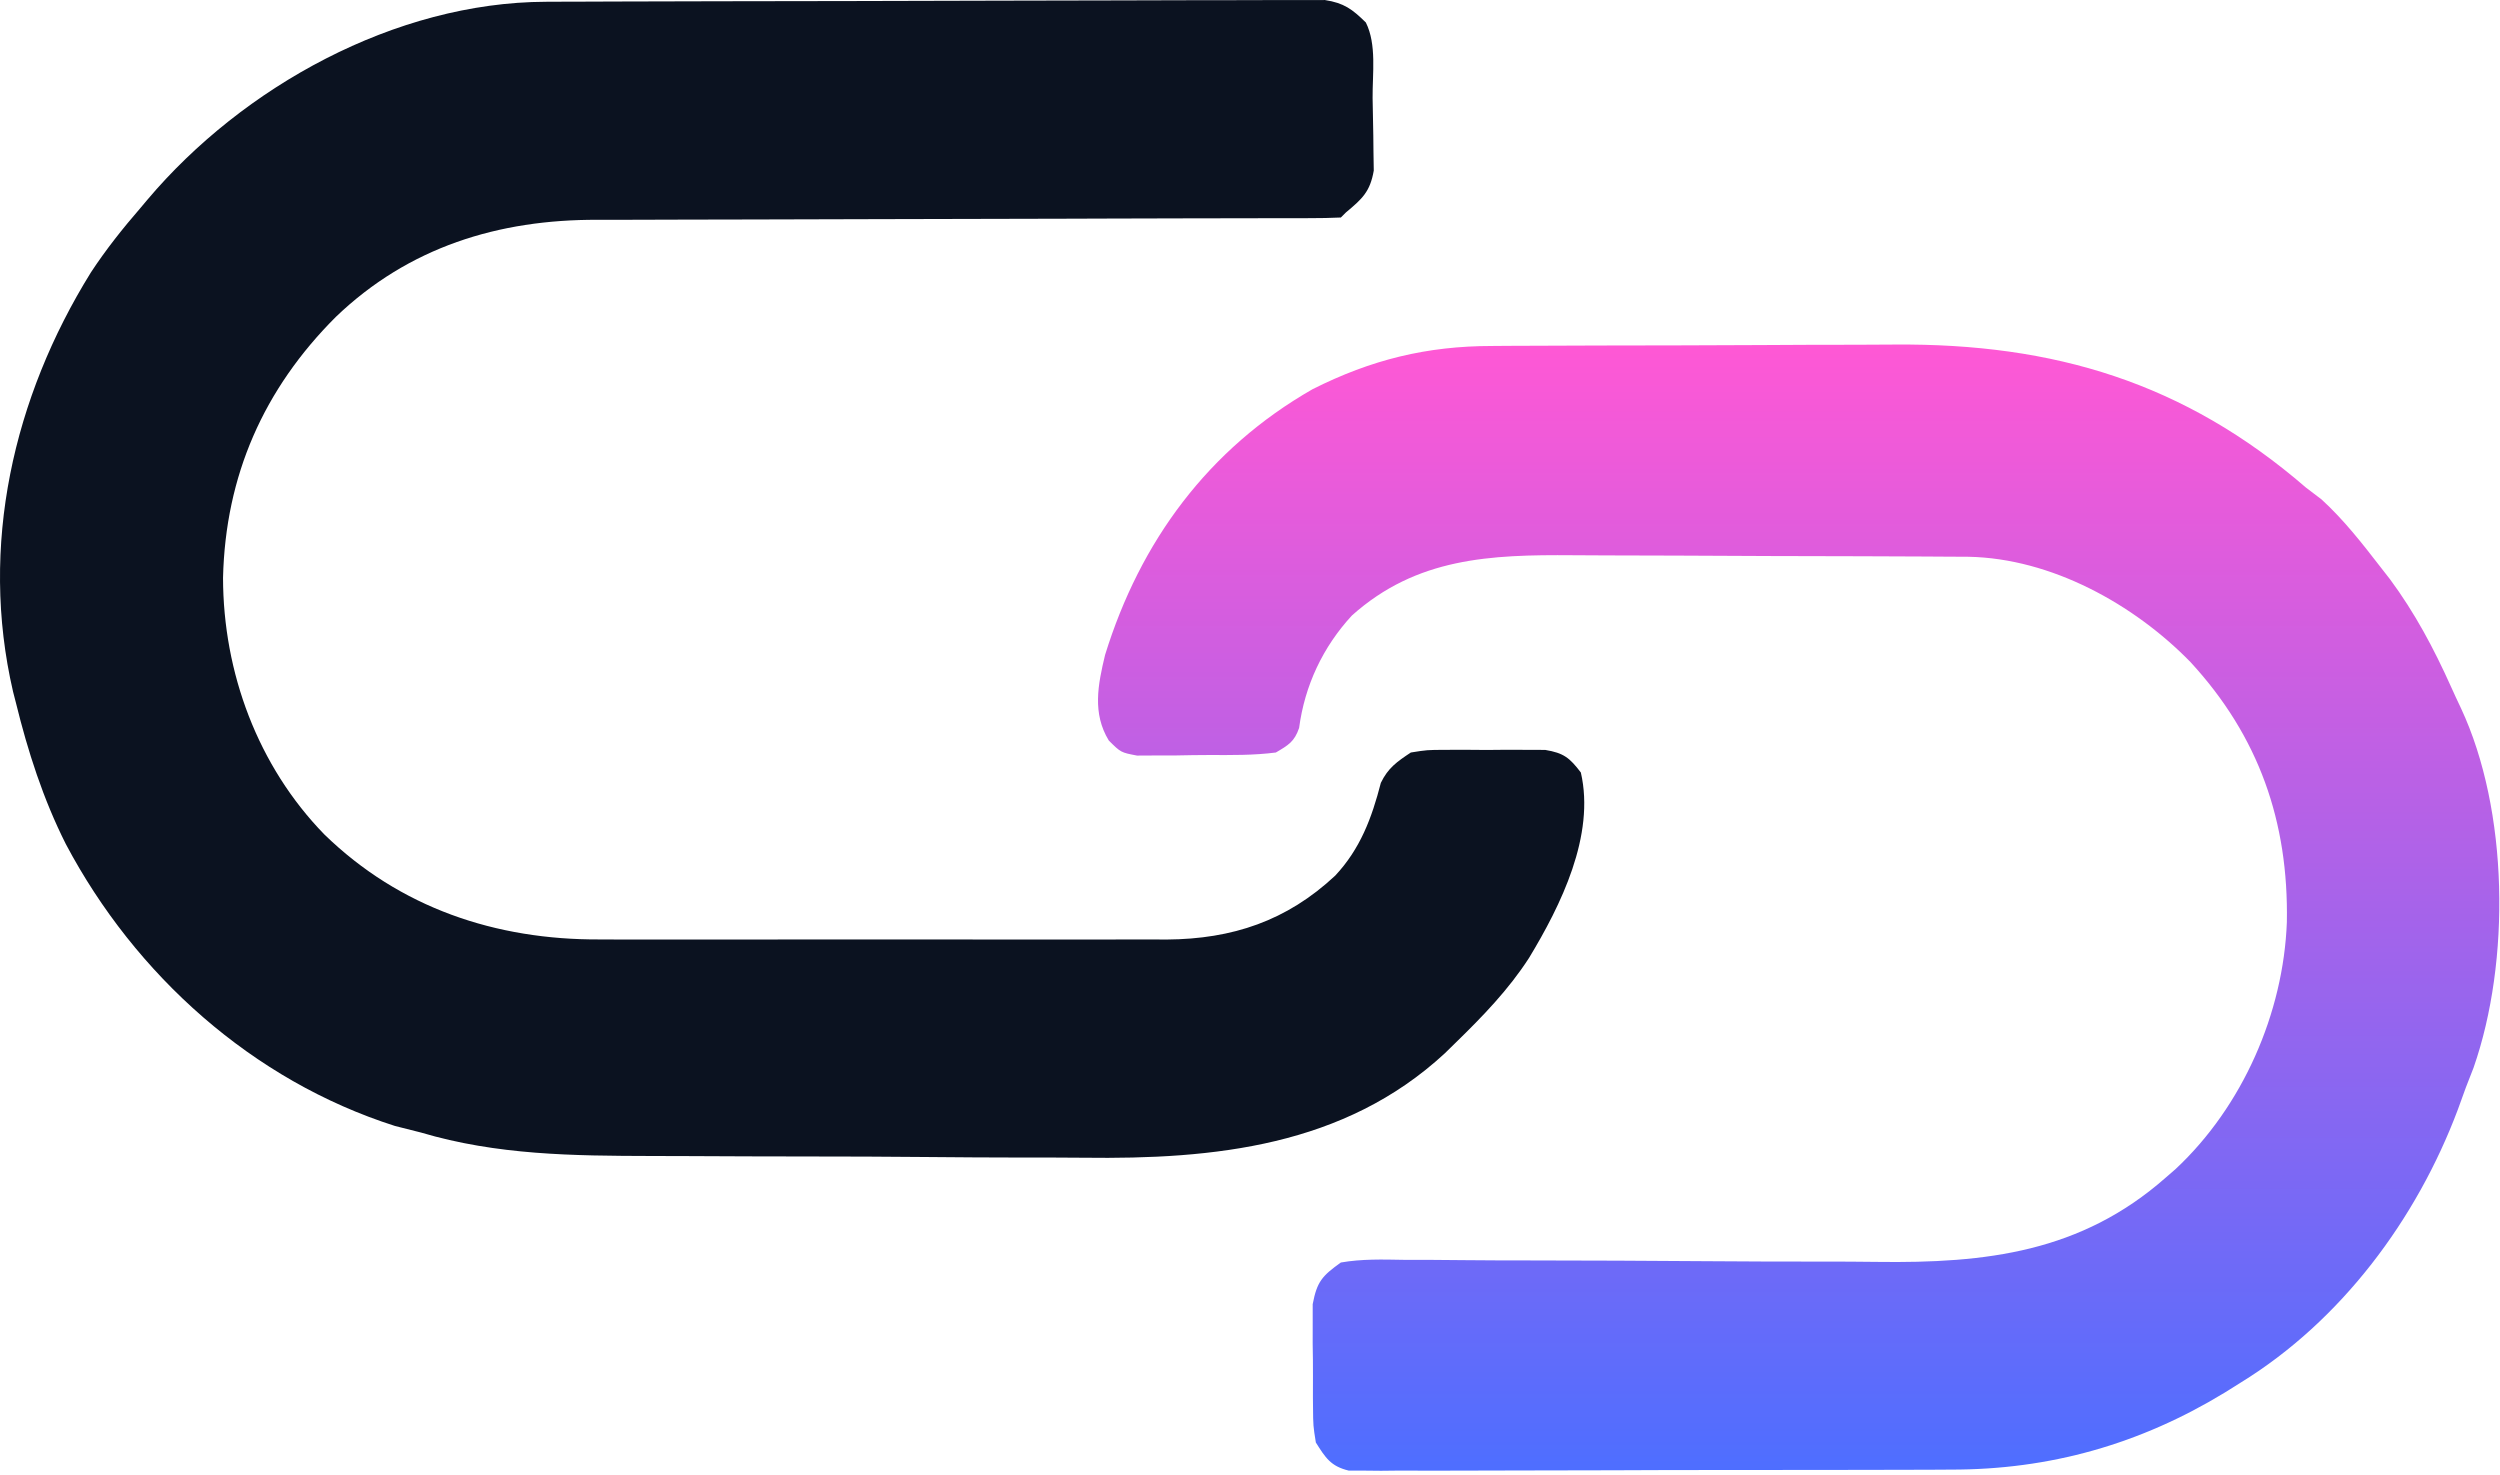
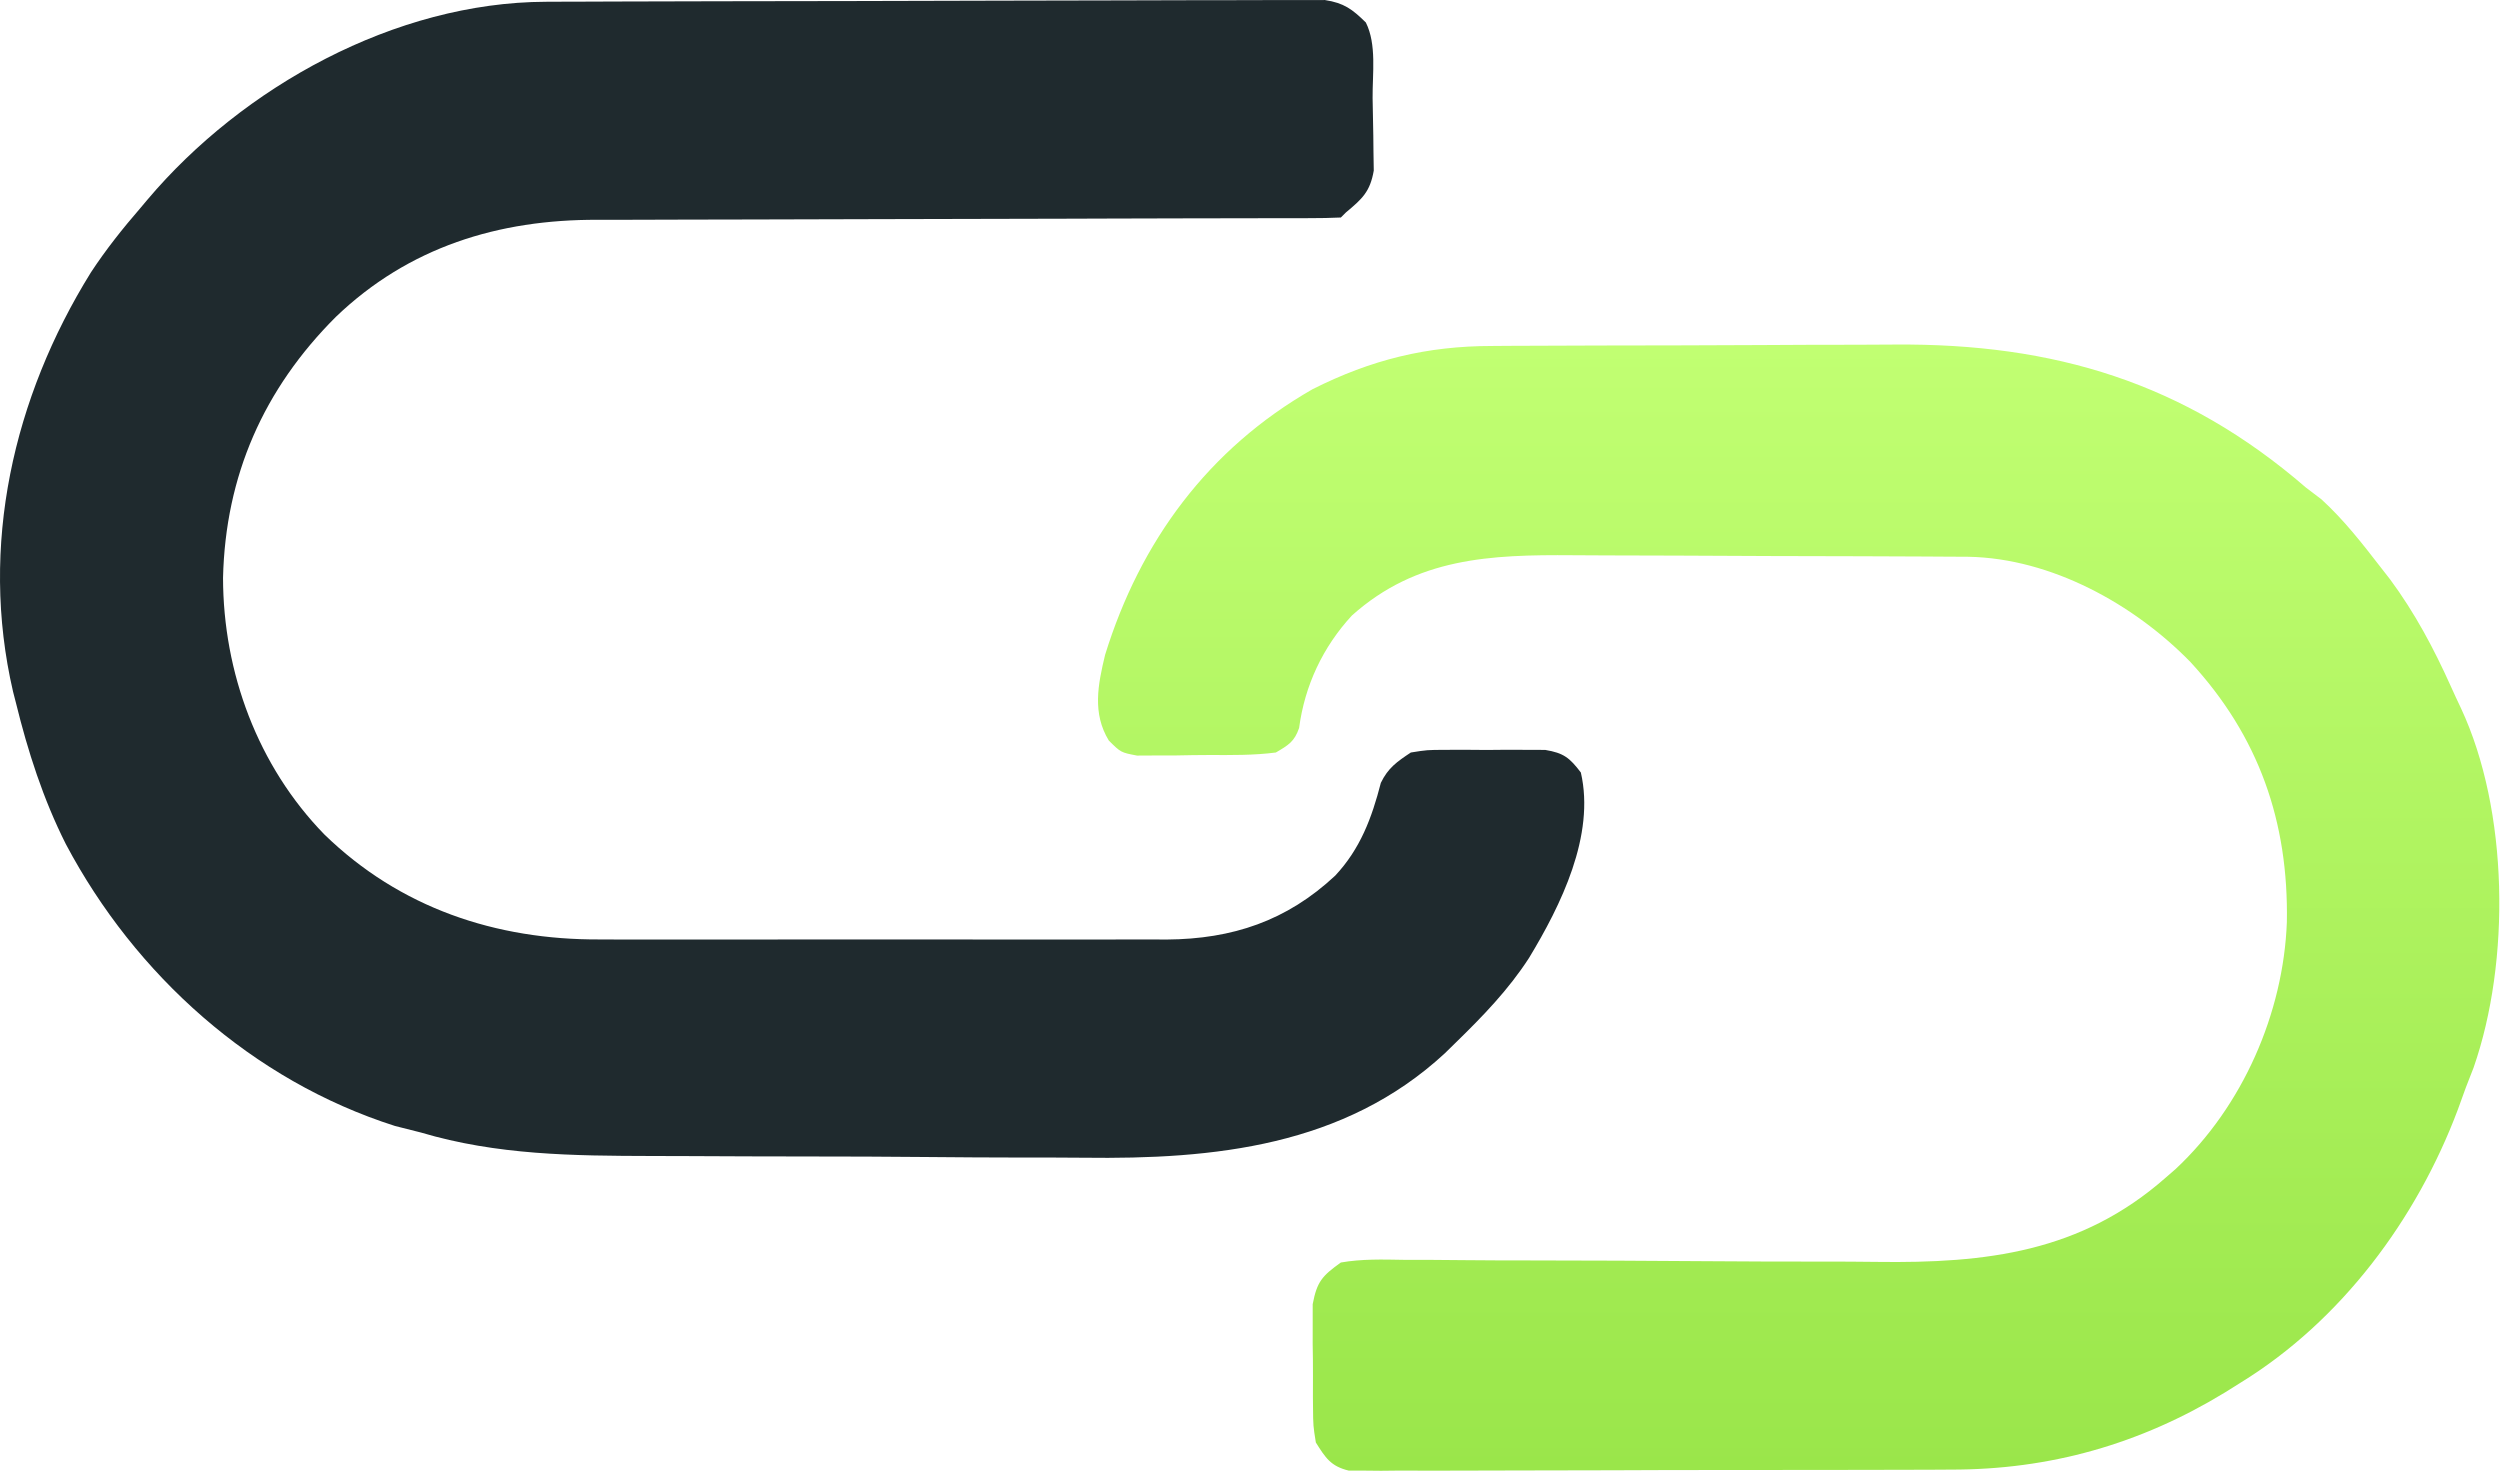
<svg xmlns="http://www.w3.org/2000/svg" width="500" height="295" viewBox="0 0 500 295" fill="none">
-   <path d="M109.16 0.354C109.839 0.35 110.518 0.346 111.219 0.343C113.482 0.332 115.746 0.328 118.01 0.324C119.638 0.318 121.266 0.311 122.894 0.304C128.227 0.283 133.56 0.273 138.892 0.263C140.73 0.259 142.568 0.254 144.406 0.25C153.036 0.231 161.666 0.217 170.296 0.209C180.256 0.199 190.216 0.172 200.175 0.132C207.878 0.102 215.581 0.087 223.284 0.084C227.883 0.081 232.482 0.072 237.082 0.047C241.405 0.024 245.728 0.02 250.051 0.03C251.638 0.031 253.224 0.024 254.81 0.011C256.976 -0.007 259.141 -7.38762e-05 261.307 0.013C262.519 0.011 263.73 0.008 264.979 0.006C268.794 0.598 270.442 1.823 273.17 4.501C275.364 8.889 274.479 14.748 274.52 19.622C274.536 21.078 274.564 22.533 274.602 23.989C274.657 26.094 274.678 28.196 274.693 30.302C274.713 31.561 274.733 32.821 274.753 34.119C274.02 38.368 272.424 39.784 269.17 42.501C268.84 42.831 268.51 43.161 268.17 43.501C266.102 43.601 264.032 43.63 261.962 43.632C260.978 43.635 260.978 43.635 259.975 43.639C257.76 43.645 255.546 43.644 253.331 43.643C251.75 43.646 250.168 43.649 248.586 43.653C245.169 43.661 241.752 43.666 238.335 43.669C232.921 43.675 227.506 43.692 222.092 43.711C220.237 43.717 218.383 43.724 216.529 43.73C215.135 43.735 215.135 43.735 213.713 43.739C201.105 43.782 188.496 43.814 175.887 43.827C167.389 43.835 158.891 43.858 150.393 43.896C145.899 43.916 141.406 43.928 136.912 43.923C132.672 43.919 128.432 43.933 124.191 43.96C122.646 43.967 121.101 43.967 119.556 43.96C99.687 43.876 81.718 49.42 67.174 63.373C52.733 77.797 45.082 95.138 44.607 115.563C44.635 134.52 51.568 153.224 64.857 166.876C79.978 181.593 99.146 187.992 119.949 187.889C121.285 187.893 122.62 187.898 123.955 187.905C127.544 187.919 131.133 187.913 134.721 187.904C138.498 187.896 142.274 187.903 146.05 187.908C152.386 187.913 158.722 187.906 165.058 187.892C172.361 187.876 179.664 187.881 186.967 187.897C193.264 187.911 199.562 187.913 205.859 187.905C209.609 187.9 213.358 187.9 217.107 187.91C221.288 187.92 225.468 187.906 229.649 187.889C230.875 187.895 232.101 187.901 233.365 187.907C246.473 187.811 257.343 184.187 267.045 175.126C272.059 169.758 274.359 163.604 276.166 156.579C277.615 153.578 279.4 152.338 282.17 150.501C285.428 149.983 285.428 149.983 289.08 149.97C291.059 149.962 291.059 149.962 293.078 149.954C293.76 149.962 294.442 149.971 295.145 149.979C297.23 150.001 299.313 149.98 301.398 149.954C302.716 149.959 304.034 149.964 305.392 149.97C307.198 149.976 307.198 149.976 309.041 149.983C312.743 150.596 313.922 151.553 316.17 154.501C319.07 167.083 312.169 181.083 305.799 191.595C301.7 197.94 296.562 203.25 291.17 208.501C290.446 209.21 289.723 209.919 288.978 210.649C268.848 229.275 242.799 231.881 216.746 231.545C212.777 231.503 208.809 231.51 204.84 231.511C198.191 231.504 191.543 231.464 184.895 231.4C177.26 231.326 169.627 231.298 161.992 231.296C153.776 231.294 145.559 231.261 137.343 231.218C135.011 231.208 132.679 231.203 130.347 231.199C114.588 231.161 99.402 231.03 84.17 226.501C82.441 226.062 80.712 225.624 78.982 225.188C50.505 216.105 27.044 195.021 13.162 168.806C8.623 159.78 5.573 150.296 3.17 140.501C2.984 139.781 2.799 139.061 2.608 138.319C-4.151 109.151 2.647 79.518 18.17 54.501C21.194 49.889 24.561 45.675 28.17 41.501C28.597 40.993 29.025 40.484 29.465 39.961C48.561 17.335 79.054 0.46 109.16 0.354Z" fill="#0B1220" />
+   <path d="M109.16 0.354C109.839 0.35 110.518 0.346 111.219 0.343C113.482 0.332 115.746 0.328 118.01 0.324C119.638 0.318 121.266 0.311 122.894 0.304C128.227 0.283 133.56 0.273 138.892 0.263C140.73 0.259 142.568 0.254 144.406 0.25C153.036 0.231 161.666 0.217 170.296 0.209C180.256 0.199 190.216 0.172 200.175 0.132C207.878 0.102 215.581 0.087 223.284 0.084C227.883 0.081 232.482 0.072 237.082 0.047C241.405 0.024 245.728 0.02 250.051 0.03C251.638 0.031 253.224 0.024 254.81 0.011C256.976 -0.007 259.141 -7.38762e-05 261.307 0.013C262.519 0.011 263.73 0.008 264.979 0.006C268.794 0.598 270.442 1.823 273.17 4.501C275.364 8.889 274.479 14.748 274.52 19.622C274.536 21.078 274.564 22.533 274.602 23.989C274.657 26.094 274.678 28.196 274.693 30.302C274.713 31.561 274.733 32.821 274.753 34.119C274.02 38.368 272.424 39.784 269.17 42.501C268.84 42.831 268.51 43.161 268.17 43.501C266.102 43.601 264.032 43.63 261.962 43.632C260.978 43.635 260.978 43.635 259.975 43.639C257.76 43.645 255.546 43.644 253.331 43.643C251.75 43.646 250.168 43.649 248.586 43.653C245.169 43.661 241.752 43.666 238.335 43.669C232.921 43.675 227.506 43.692 222.092 43.711C220.237 43.717 218.383 43.724 216.529 43.73C215.135 43.735 215.135 43.735 213.713 43.739C201.105 43.782 188.496 43.814 175.887 43.827C167.389 43.835 158.891 43.858 150.393 43.896C145.899 43.916 141.406 43.928 136.912 43.923C132.672 43.919 128.432 43.933 124.191 43.96C122.646 43.967 121.101 43.967 119.556 43.96C99.687 43.876 81.718 49.42 67.174 63.373C52.733 77.797 45.082 95.138 44.607 115.563C44.635 134.52 51.568 153.224 64.857 166.876C79.978 181.593 99.146 187.992 119.949 187.889C121.285 187.893 122.62 187.898 123.955 187.905C127.544 187.919 131.133 187.913 134.721 187.904C138.498 187.896 142.274 187.903 146.05 187.908C152.386 187.913 158.722 187.906 165.058 187.892C172.361 187.876 179.664 187.881 186.967 187.897C193.264 187.911 199.562 187.913 205.859 187.905C209.609 187.9 213.358 187.9 217.107 187.91C221.288 187.92 225.468 187.906 229.649 187.889C230.875 187.895 232.101 187.901 233.365 187.907C246.473 187.811 257.343 184.187 267.045 175.126C272.059 169.758 274.359 163.604 276.166 156.579C277.615 153.578 279.4 152.338 282.17 150.501C285.428 149.983 285.428 149.983 289.08 149.97C291.059 149.962 291.059 149.962 293.078 149.954C293.76 149.962 294.442 149.971 295.145 149.979C297.23 150.001 299.313 149.98 301.398 149.954C302.716 149.959 304.034 149.964 305.392 149.97C307.198 149.976 307.198 149.976 309.041 149.983C312.743 150.596 313.922 151.553 316.17 154.501C319.07 167.083 312.169 181.083 305.799 191.595C301.7 197.94 296.562 203.25 291.17 208.501C290.446 209.21 289.723 209.919 288.978 210.649C268.848 229.275 242.799 231.881 216.746 231.545C212.777 231.503 208.809 231.51 204.84 231.511C198.191 231.504 191.543 231.464 184.895 231.4C177.26 231.326 169.627 231.298 161.992 231.296C153.776 231.294 145.559 231.261 137.343 231.218C135.011 231.208 132.679 231.203 130.347 231.199C114.588 231.161 99.402 231.03 84.17 226.501C82.441 226.062 80.712 225.624 78.982 225.188C50.505 216.105 27.044 195.021 13.162 168.806C8.623 159.78 5.573 150.296 3.17 140.501C2.984 139.781 2.799 139.061 2.608 138.319C-4.151 109.151 2.647 79.518 18.17 54.501C21.194 49.889 24.561 45.675 28.17 41.501C28.597 40.993 29.025 40.484 29.465 39.961C48.561 17.335 79.054 0.46 109.16 0.354Z" fill="#1f2a2e" />
  <path d="M298.415 69.195C299.504 69.186 300.593 69.178 301.716 69.169C305.299 69.145 308.883 69.136 312.467 69.13C314.982 69.121 317.497 69.112 320.012 69.102C325.284 69.086 330.556 69.078 335.828 69.075C341.201 69.072 346.574 69.051 351.947 69.014C358.473 68.969 365 68.95 371.527 68.949C373.993 68.944 376.46 68.932 378.927 68.911C410.8 68.66 436.891 76.501 461.17 97.501C462.201 98.285 463.232 99.068 464.295 99.876C468.791 103.981 472.448 108.696 476.17 113.501C477.086 114.676 477.086 114.676 478.021 115.876C482.95 122.538 486.782 129.723 490.166 137.264C490.828 138.739 491.507 140.206 492.205 141.663C501.728 162.064 502.141 192.26 494.717 213.528C494.206 214.854 493.69 216.178 493.17 217.501C492.633 218.981 492.096 220.462 491.56 221.942C483.328 243.841 468.258 264.137 448.17 276.501C447.123 277.157 446.076 277.813 444.998 278.489C428.048 288.815 409.966 293.968 390.068 293.921C388.722 293.928 387.377 293.937 386.032 293.946C382.427 293.968 378.822 293.972 375.218 293.97C372.198 293.97 369.178 293.978 366.158 293.986C359.039 294.006 351.92 294.009 344.801 294.002C337.464 293.995 330.129 294.018 322.793 294.055C316.473 294.086 310.154 294.097 303.834 294.093C300.068 294.091 296.302 294.097 292.537 294.121C288.35 294.148 284.164 294.134 279.978 294.116C278.733 294.129 277.488 294.143 276.206 294.156C275.068 294.145 273.93 294.134 272.758 294.122C271.275 294.123 271.275 294.123 269.762 294.124C266.156 293.257 265.112 291.579 263.17 288.501C262.636 285.167 262.636 285.167 262.603 281.407C262.597 280.738 262.591 280.069 262.584 279.379C262.577 277.971 262.581 276.562 262.593 275.154C262.607 273.006 262.573 270.863 262.535 268.716C262.534 267.342 262.536 265.968 262.541 264.595C262.54 263.354 262.539 262.113 262.539 260.835C263.392 256.328 264.423 255.185 268.17 252.501C272.351 251.775 276.487 251.894 280.721 251.968C282.679 251.972 284.637 251.976 286.596 251.979C288.698 251.987 290.801 252.008 292.903 252.032C297.307 252.08 301.711 252.087 306.115 252.087C317.854 252.093 329.592 252.153 341.331 252.24C349.034 252.296 356.737 252.329 364.441 252.319C368.092 252.316 371.741 252.328 375.392 252.379C397.249 252.674 416.221 250.448 433.17 235.501C433.818 234.938 434.466 234.374 435.135 233.794C448.509 221.298 456.698 202.631 457.373 184.399C457.726 164.359 451.791 147.275 438.092 132.411C426.775 120.809 410.24 111.671 393.701 111.354C391.882 111.339 390.064 111.329 388.246 111.324C387.25 111.317 386.254 111.311 385.228 111.304C381.936 111.284 378.645 111.273 375.353 111.263C374.225 111.259 373.098 111.254 371.936 111.25C365.963 111.229 359.991 111.215 354.018 111.206C347.871 111.195 341.723 111.16 335.576 111.121C330.831 111.094 326.086 111.086 321.34 111.082C319.076 111.078 316.811 111.066 314.546 111.047C298.103 110.921 283.346 111.503 270.392 123.091C264.573 129.384 260.944 137.121 259.822 145.591C258.883 148.34 257.668 149.032 255.17 150.501C250.741 151.075 246.303 151.016 241.843 151.002C239.676 151.001 237.512 151.043 235.345 151.087C233.964 151.092 232.582 151.095 231.201 151.095C229.949 151.102 228.696 151.109 227.406 151.116C224.17 150.501 224.17 150.501 221.766 148.112C218.439 142.67 219.578 136.962 221.017 130.977C228.036 108.281 241.656 89.775 262.502 77.845C274.244 71.93 285.354 69.203 298.415 69.195Z" fill="url(#paint0_linear_13_6)" />
  <defs>
    <linearGradient id="paint0_linear_13_6" x1="359.732" y1="68.905" x2="359.732" y2="294.156" gradientUnits="userSpaceOnUse">
-       <stop stop-color="#FF58D5" />
-       <stop offset="1" stop-color="#4E6EFF" />
+       <stop stop-color="#c1ff72" />
+       <stop offset="1" stop-color="#9ae64a" />
    </linearGradient>
  </defs>
</svg>
